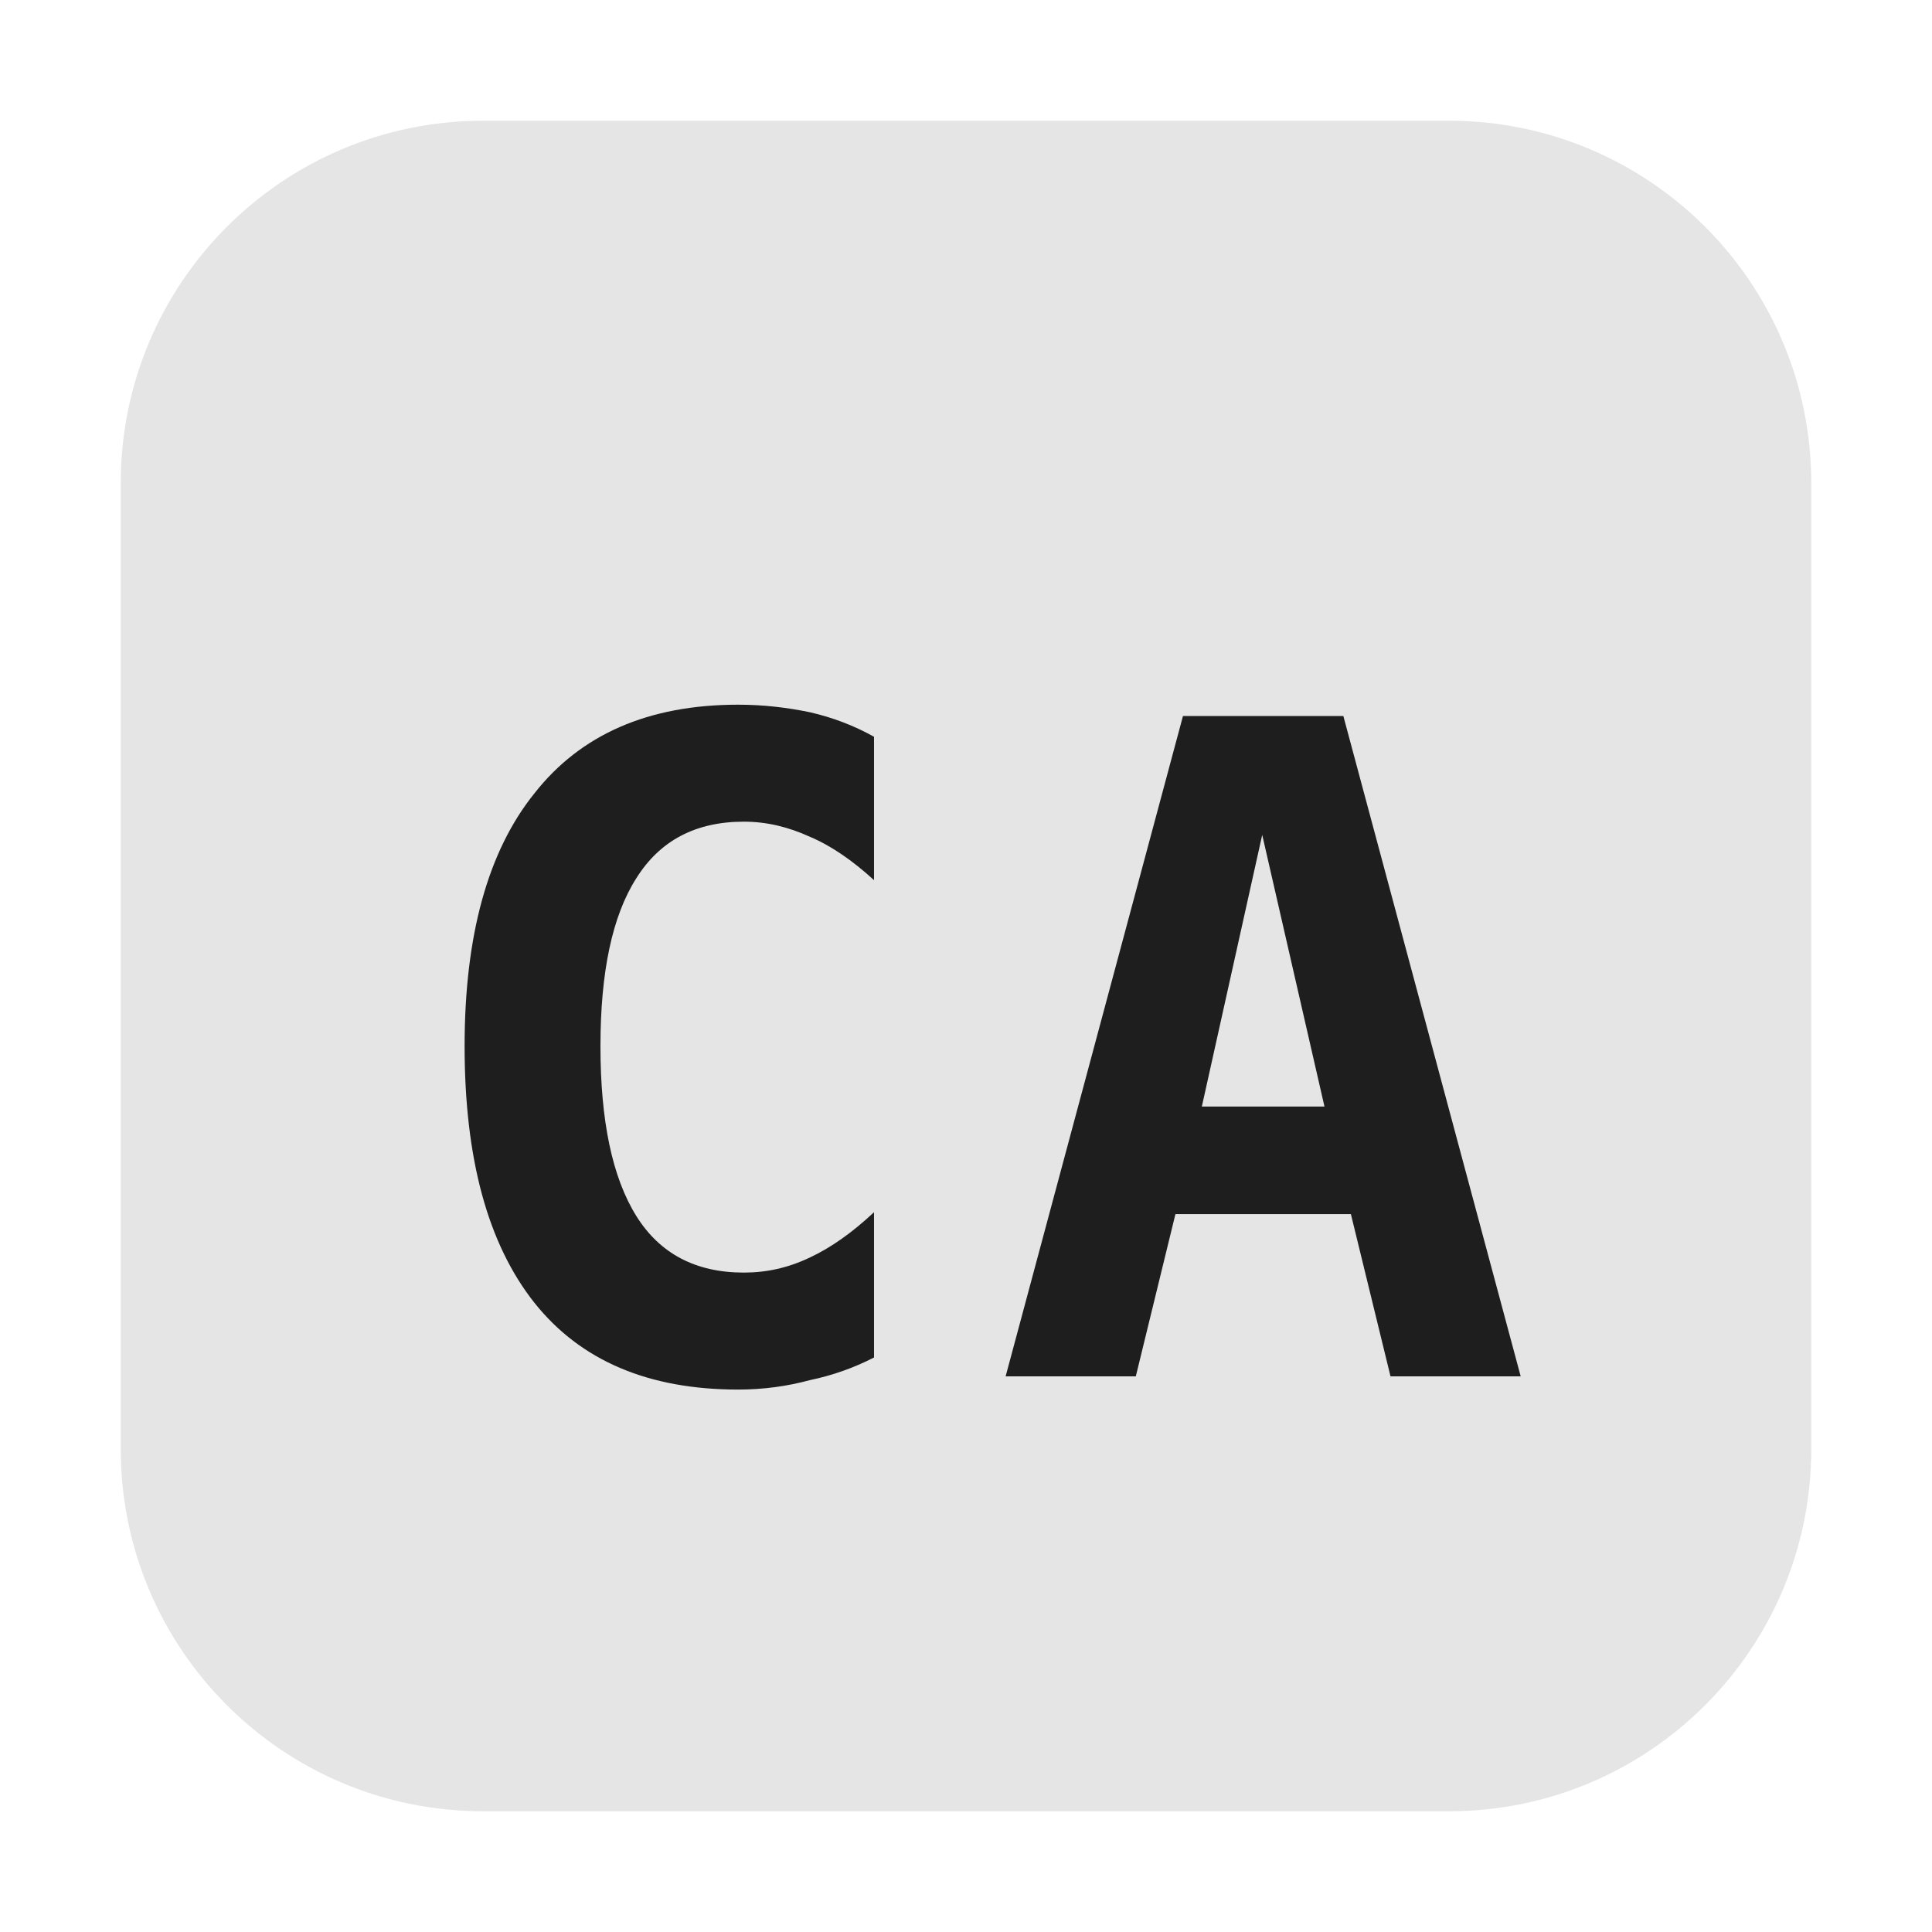
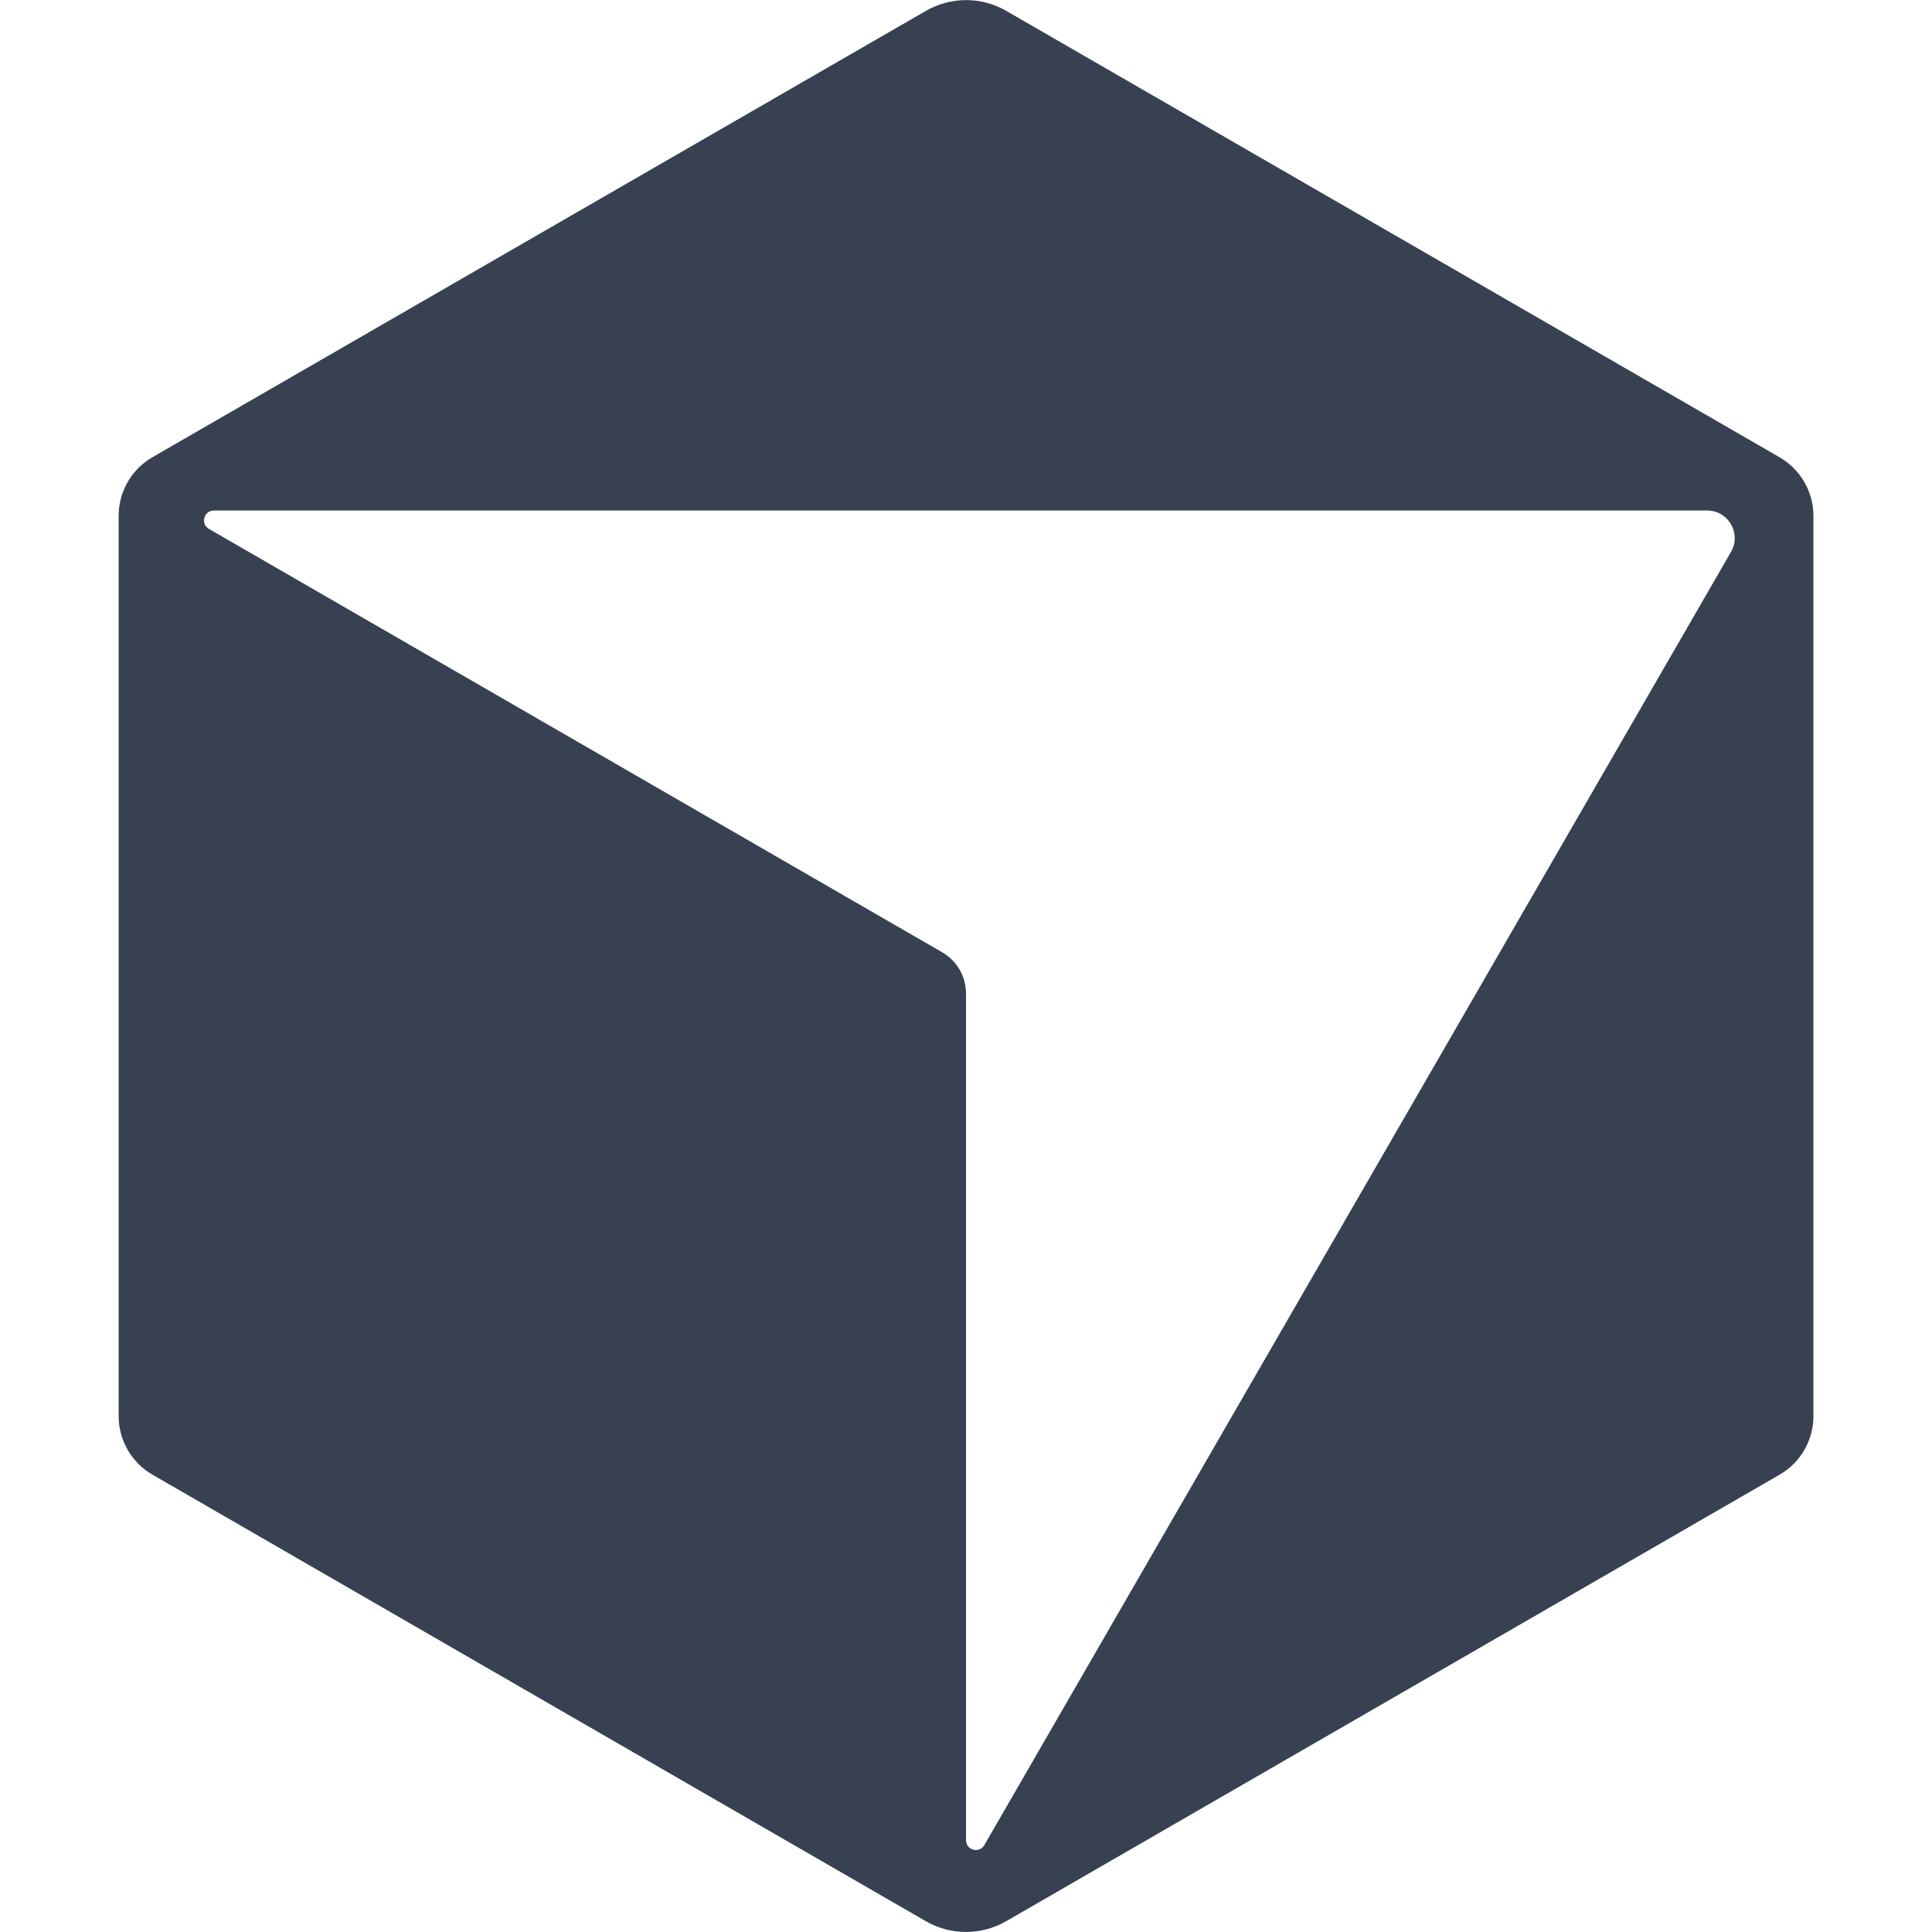
- <svg xmlns="http://www.w3.org/2000/svg" width="16" height="16" viewBox="0 0 16 16">
-   <rect x="1" y="1" width="14" height="14" rx="3" fill="#1e1e1e" opacity="0.12" />
-   <text x="8" y="11.4" font-family="monospace" font-size="7.5" font-weight="bold" fill="#1e1e1e" text-anchor="middle" letter-spacing="0.4">CA</text>
+ <svg xmlns="http://www.w3.org/2000/svg" fill="#374151" viewBox="0 0 24 24" width="16" height="16">
+   <path d="M22.106 5.68L12.5.135a.998.998 0 00-.998 0L1.893 5.68a.84.84 0 00-.419.726v11.186c0 .3.16.577.42.727l9.607 5.547a.999.999 0 00.998 0l9.608-5.547a.84.84 0 00.42-.727V6.407a.84.84 0 00-.42-.726zm-.603 1.176L12.228 22.92c-.063.108-.228.064-.228-.061V12.34a.59.59 0 00-.295-.51l-9.11-5.26c-.107-.062-.063-.228.062-.228h18.55c.264 0 .428.286.296.514z" />
</svg>
